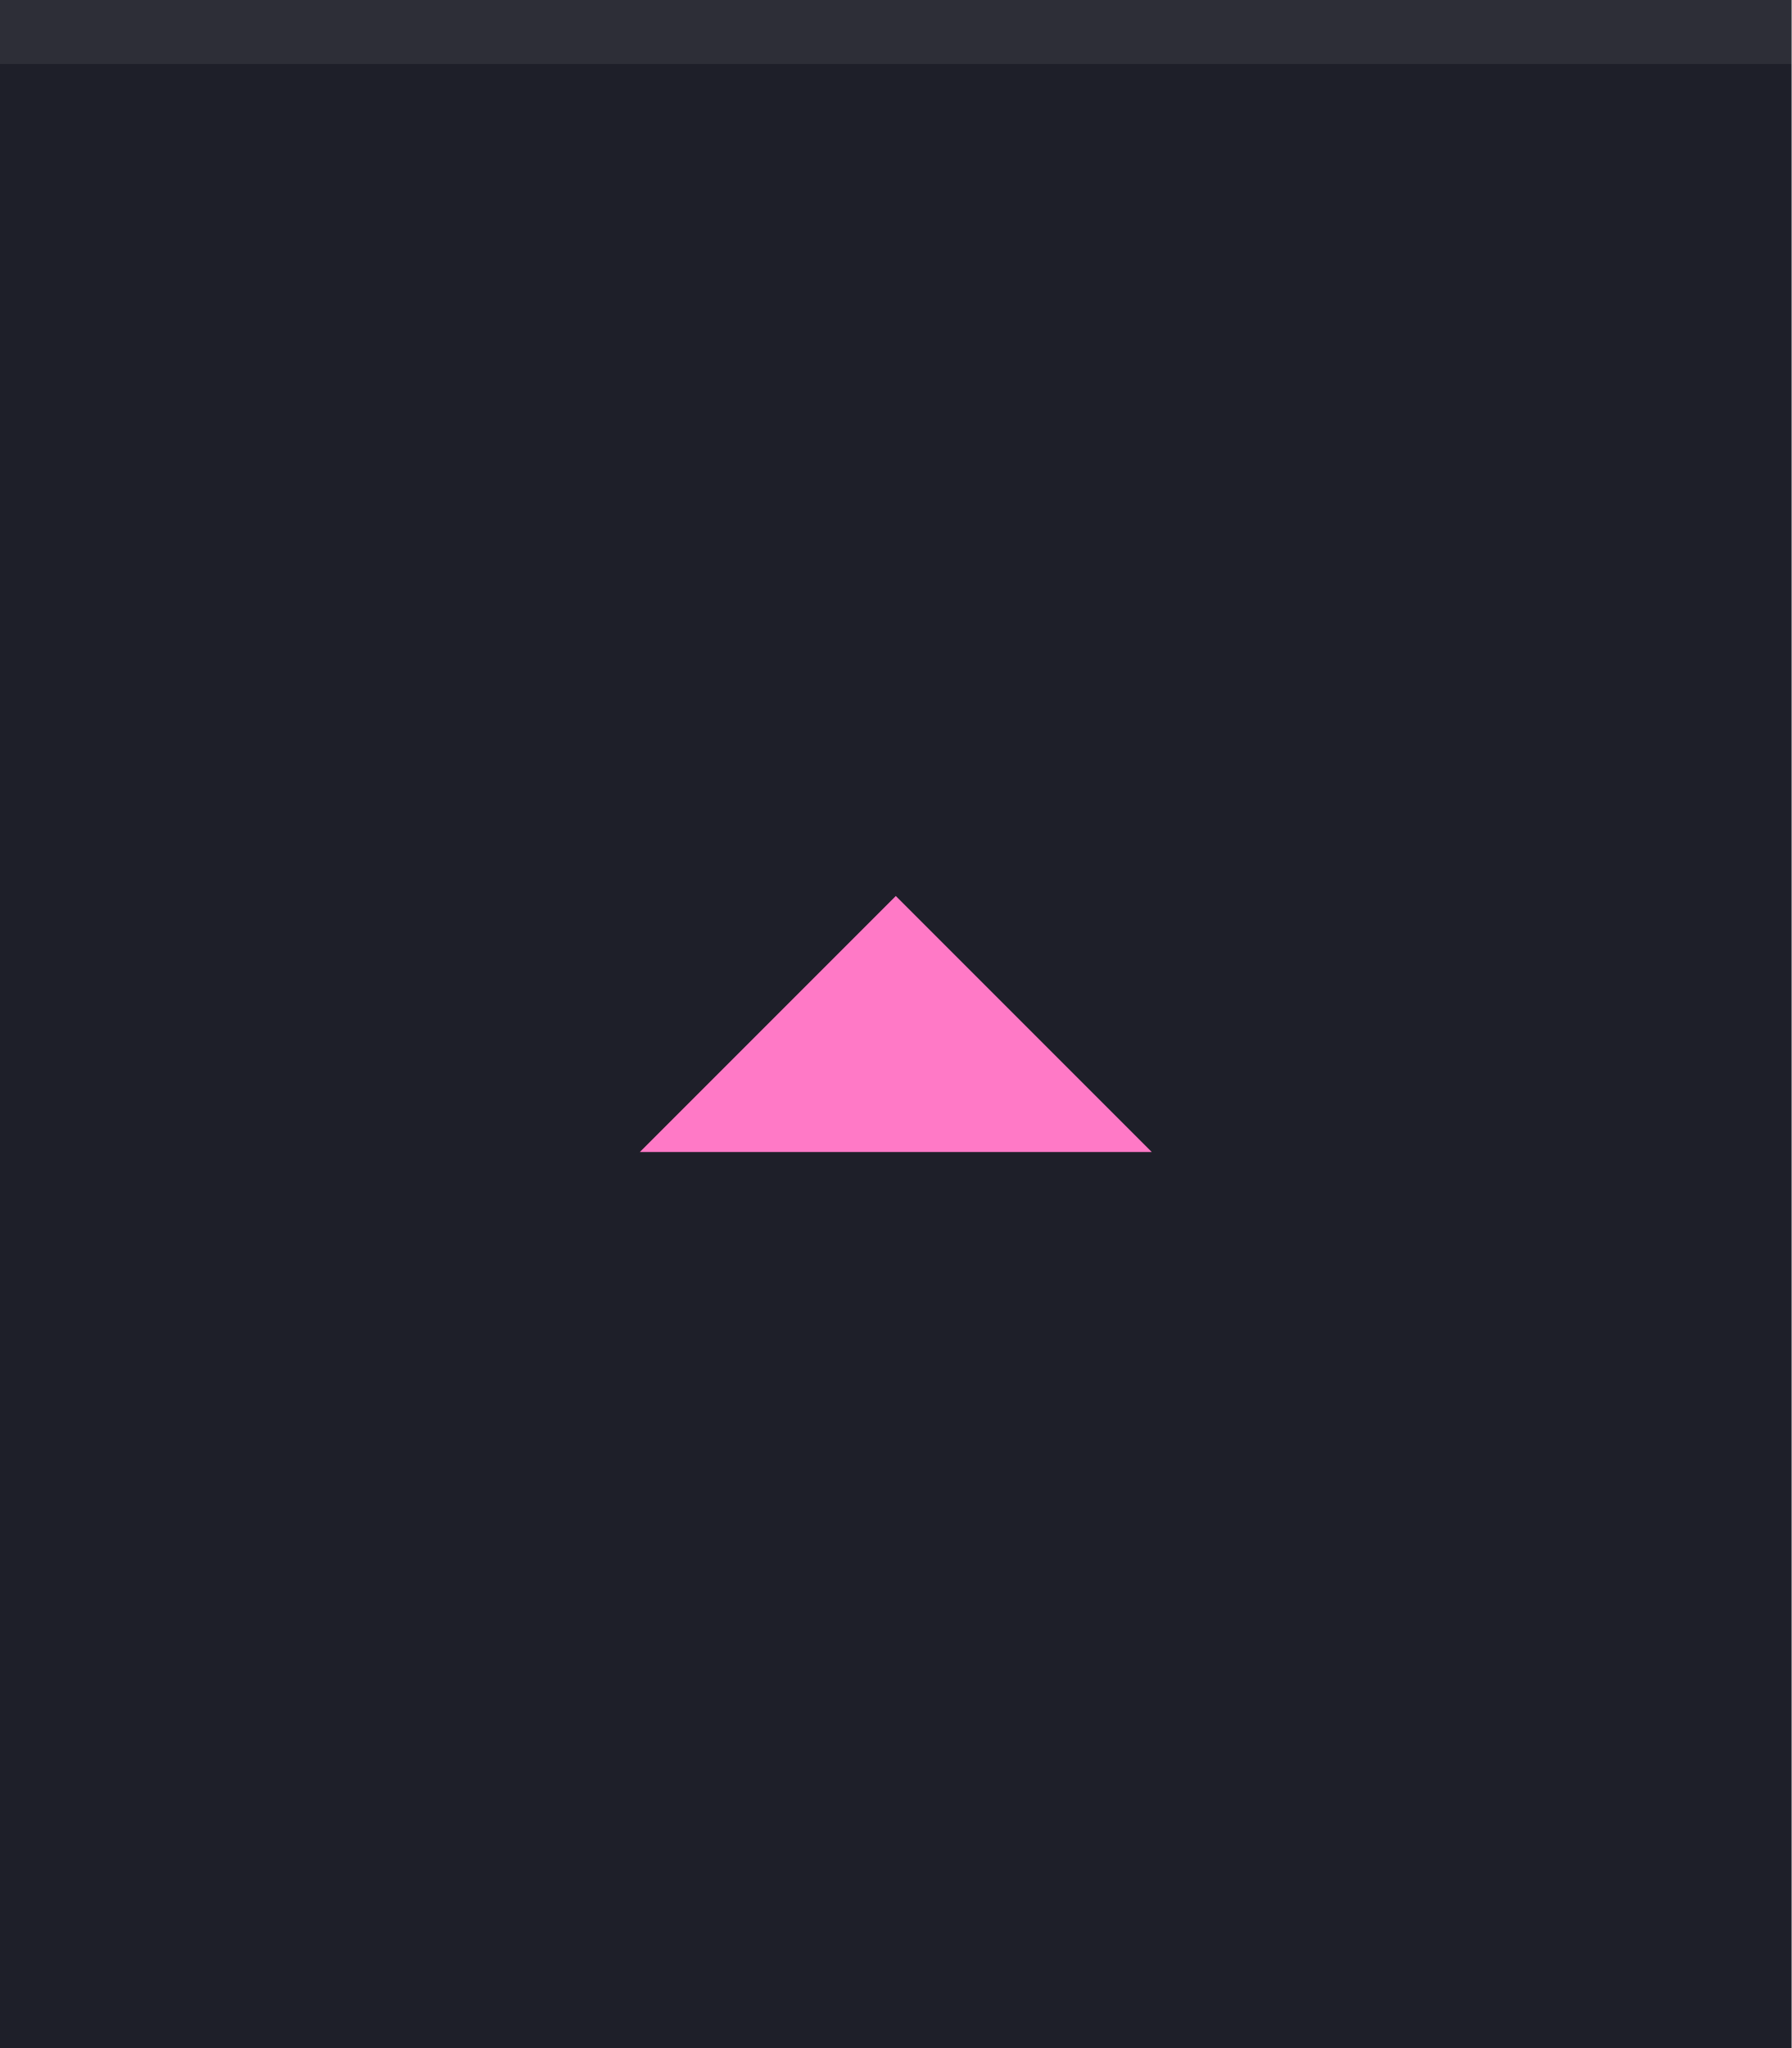
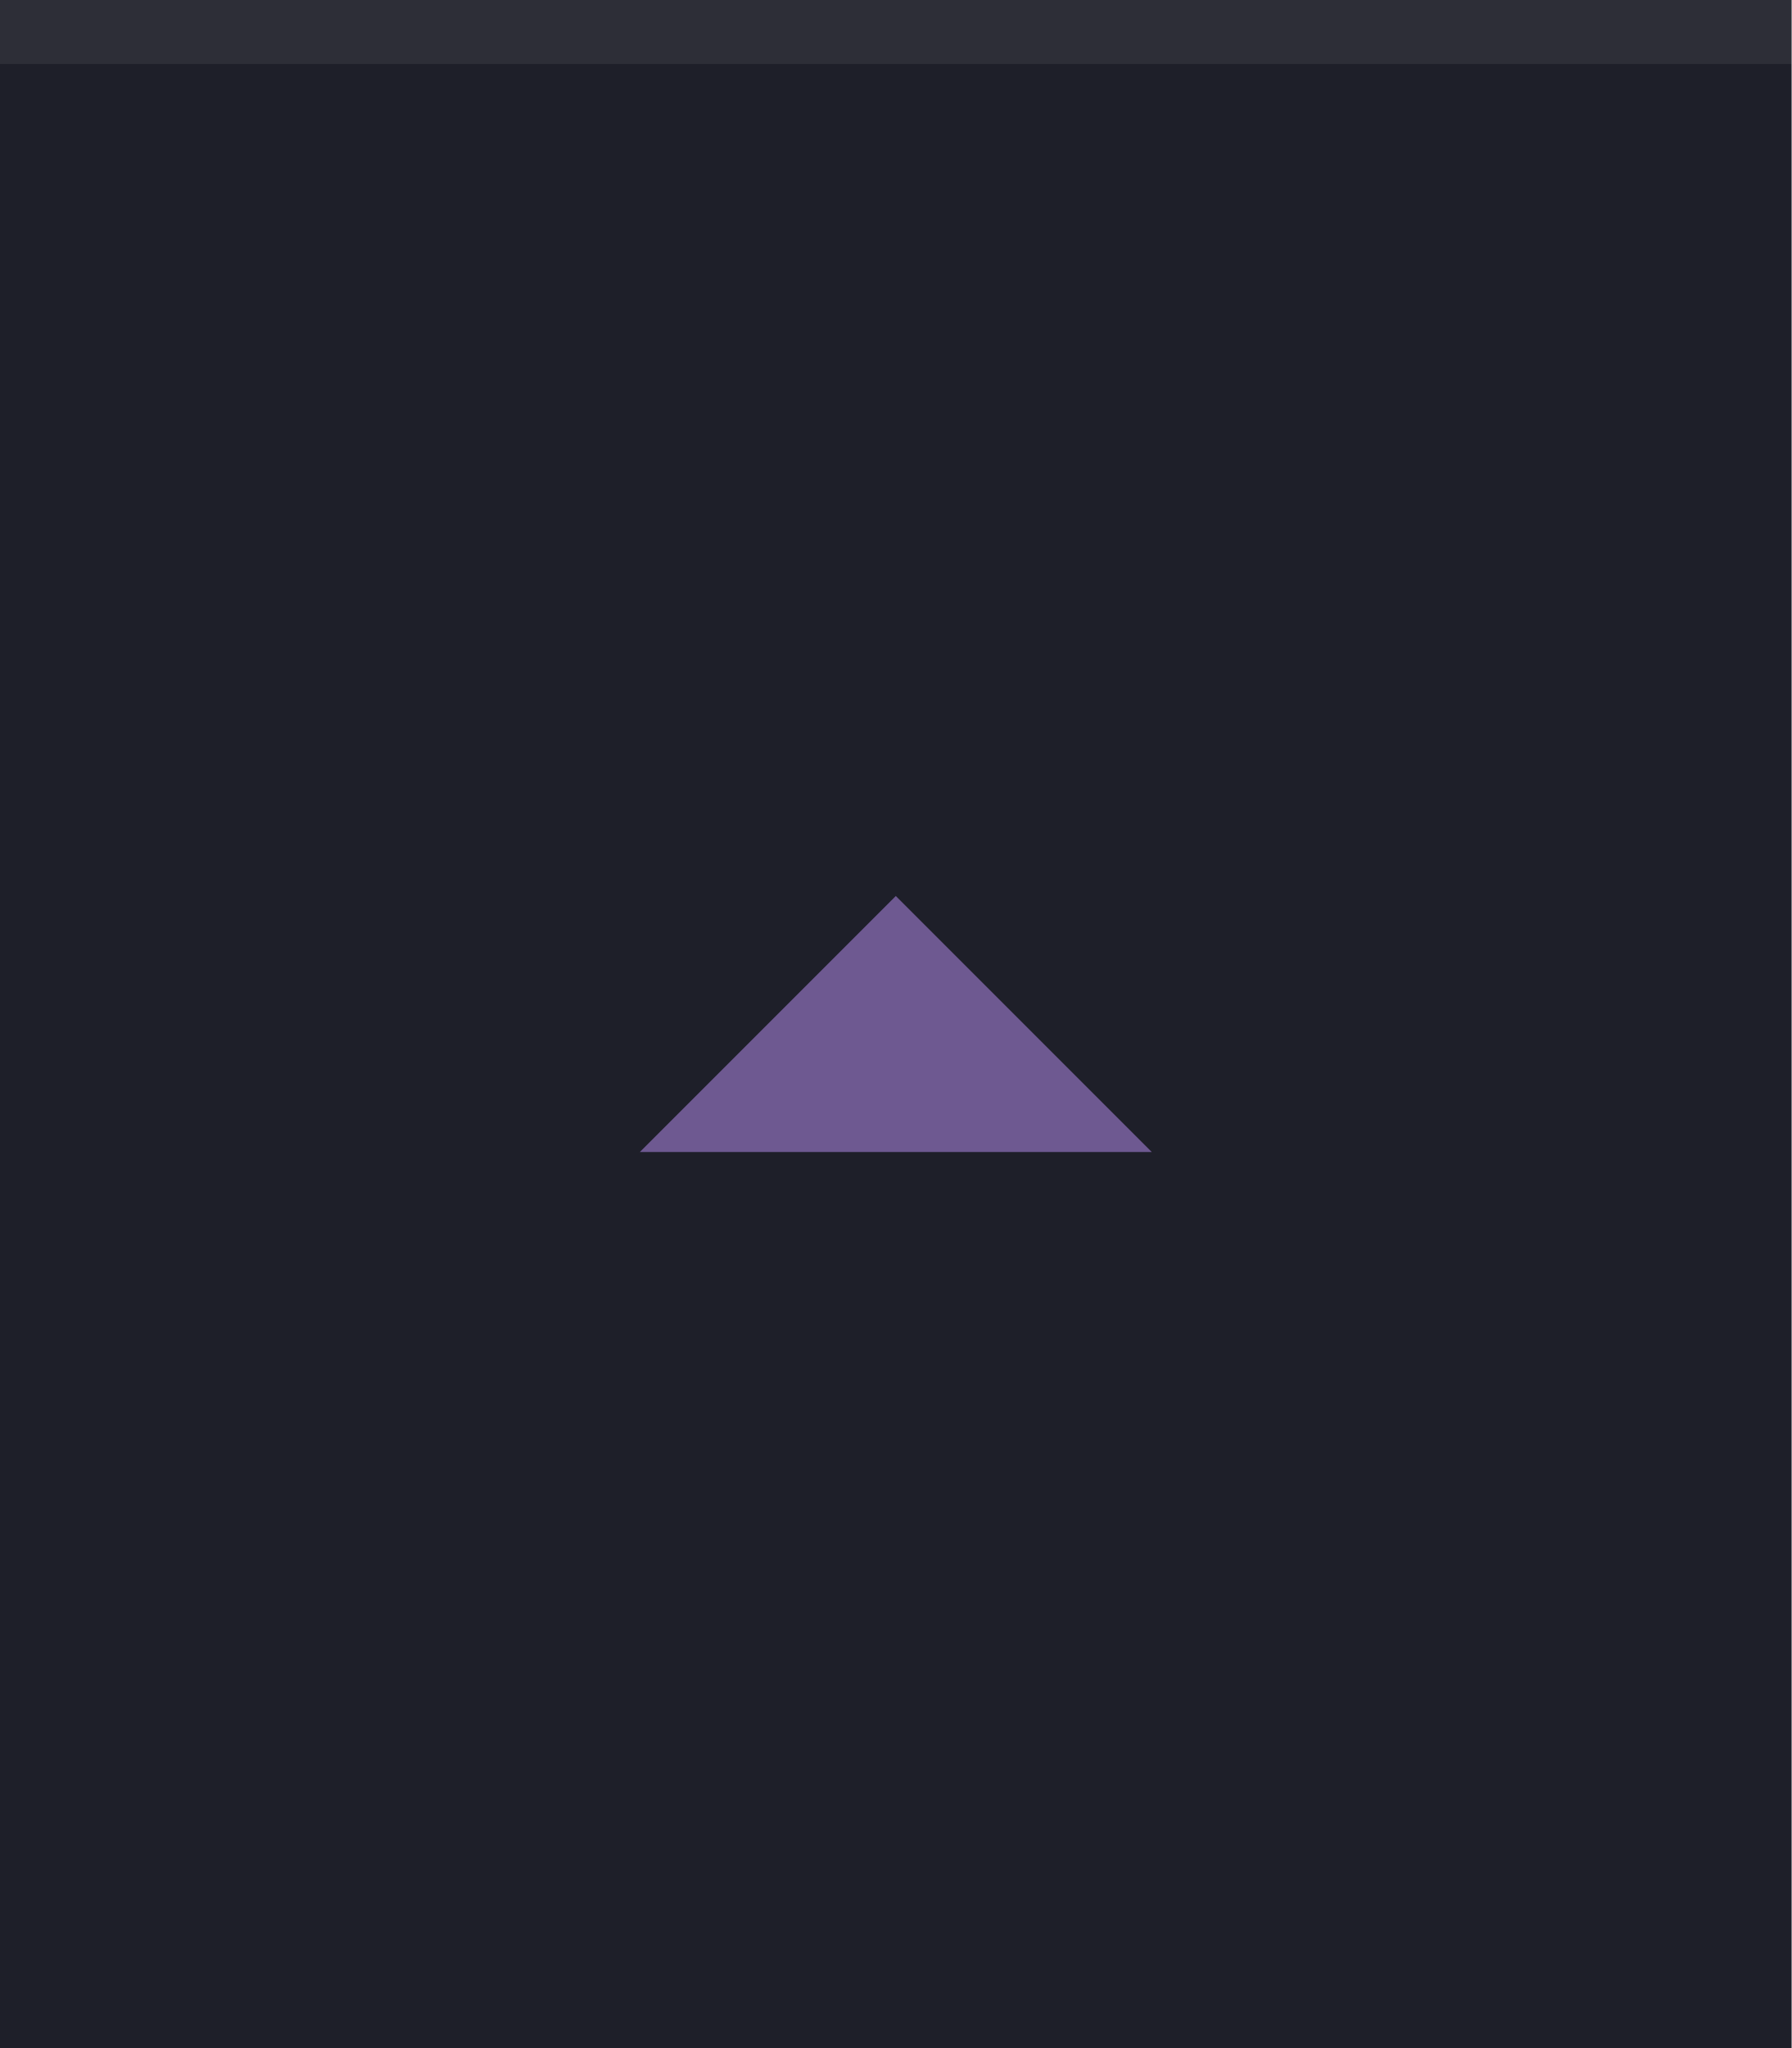
- <svg xmlns="http://www.w3.org/2000/svg" width="28" height="32" viewBox="0 0 28 32" id="svg4142" version="1.1">
+ <svg xmlns="http://www.w3.org/2000/svg" version="1.1" id="svg4142" viewBox="0 0 28 32" height="32" width="28">
  <defs id="defs4144" />
-   <g id="layer1" transform="translate(0,-1020.362)">
-     <rect style="opacity:1;fill:#1e1f29;fill-opacity:1;fill-rule:evenodd;stroke:none;stroke-width:2.745;stroke-linecap:butt;stroke-linejoin:miter;stroke-miterlimit:4;stroke-dasharray:none;stroke-dashoffset:478.437;stroke-opacity:1" id="rect4741" width="28" height="32" x="0" y="1020.362" />
-     <rect style="opacity:1;fill:#ffffff;fill-opacity:0.07;fill-rule:evenodd;stroke:none;stroke-width:2.745;stroke-linecap:butt;stroke-linejoin:miter;stroke-miterlimit:4;stroke-dasharray:none;stroke-dashoffset:478.437;stroke-opacity:1" id="rect4959" width="28" height="1" x="0" y="1020.362" />
-     <path d="m 18,1038.362 -4,-4 -4,4 z" id="path6400" style="display:inline;fill:#ff79c6;fill-opacity:1;stroke:none" />
+   <g transform="translate(0,-1020.362)" id="layer1">
+     <rect y="1020.362" x="0" height="32" width="28" id="rect4741" style="opacity:1;fill:#1e1f29;fill-opacity:1;fill-rule:evenodd;stroke:none;stroke-width:2.745;stroke-linecap:butt;stroke-linejoin:miter;stroke-miterlimit:4;stroke-dasharray:none;stroke-dashoffset:478.437;stroke-opacity:1" />
+     <rect y="1020.362" x="0" height="1" width="28" id="rect4959" style="opacity:1;fill:#ffffff;fill-opacity:0.07;fill-rule:evenodd;stroke:none;stroke-width:2.745;stroke-linecap:butt;stroke-linejoin:miter;stroke-miterlimit:4;stroke-dasharray:none;stroke-dashoffset:478.437;stroke-opacity:1" />
+     <path style="display:inline;fill:#6e5991;fill-opacity:1;stroke:none" id="path6400" d="m 18,1038.362 -4,-4 -4,4 z" />
  </g>
</svg>
